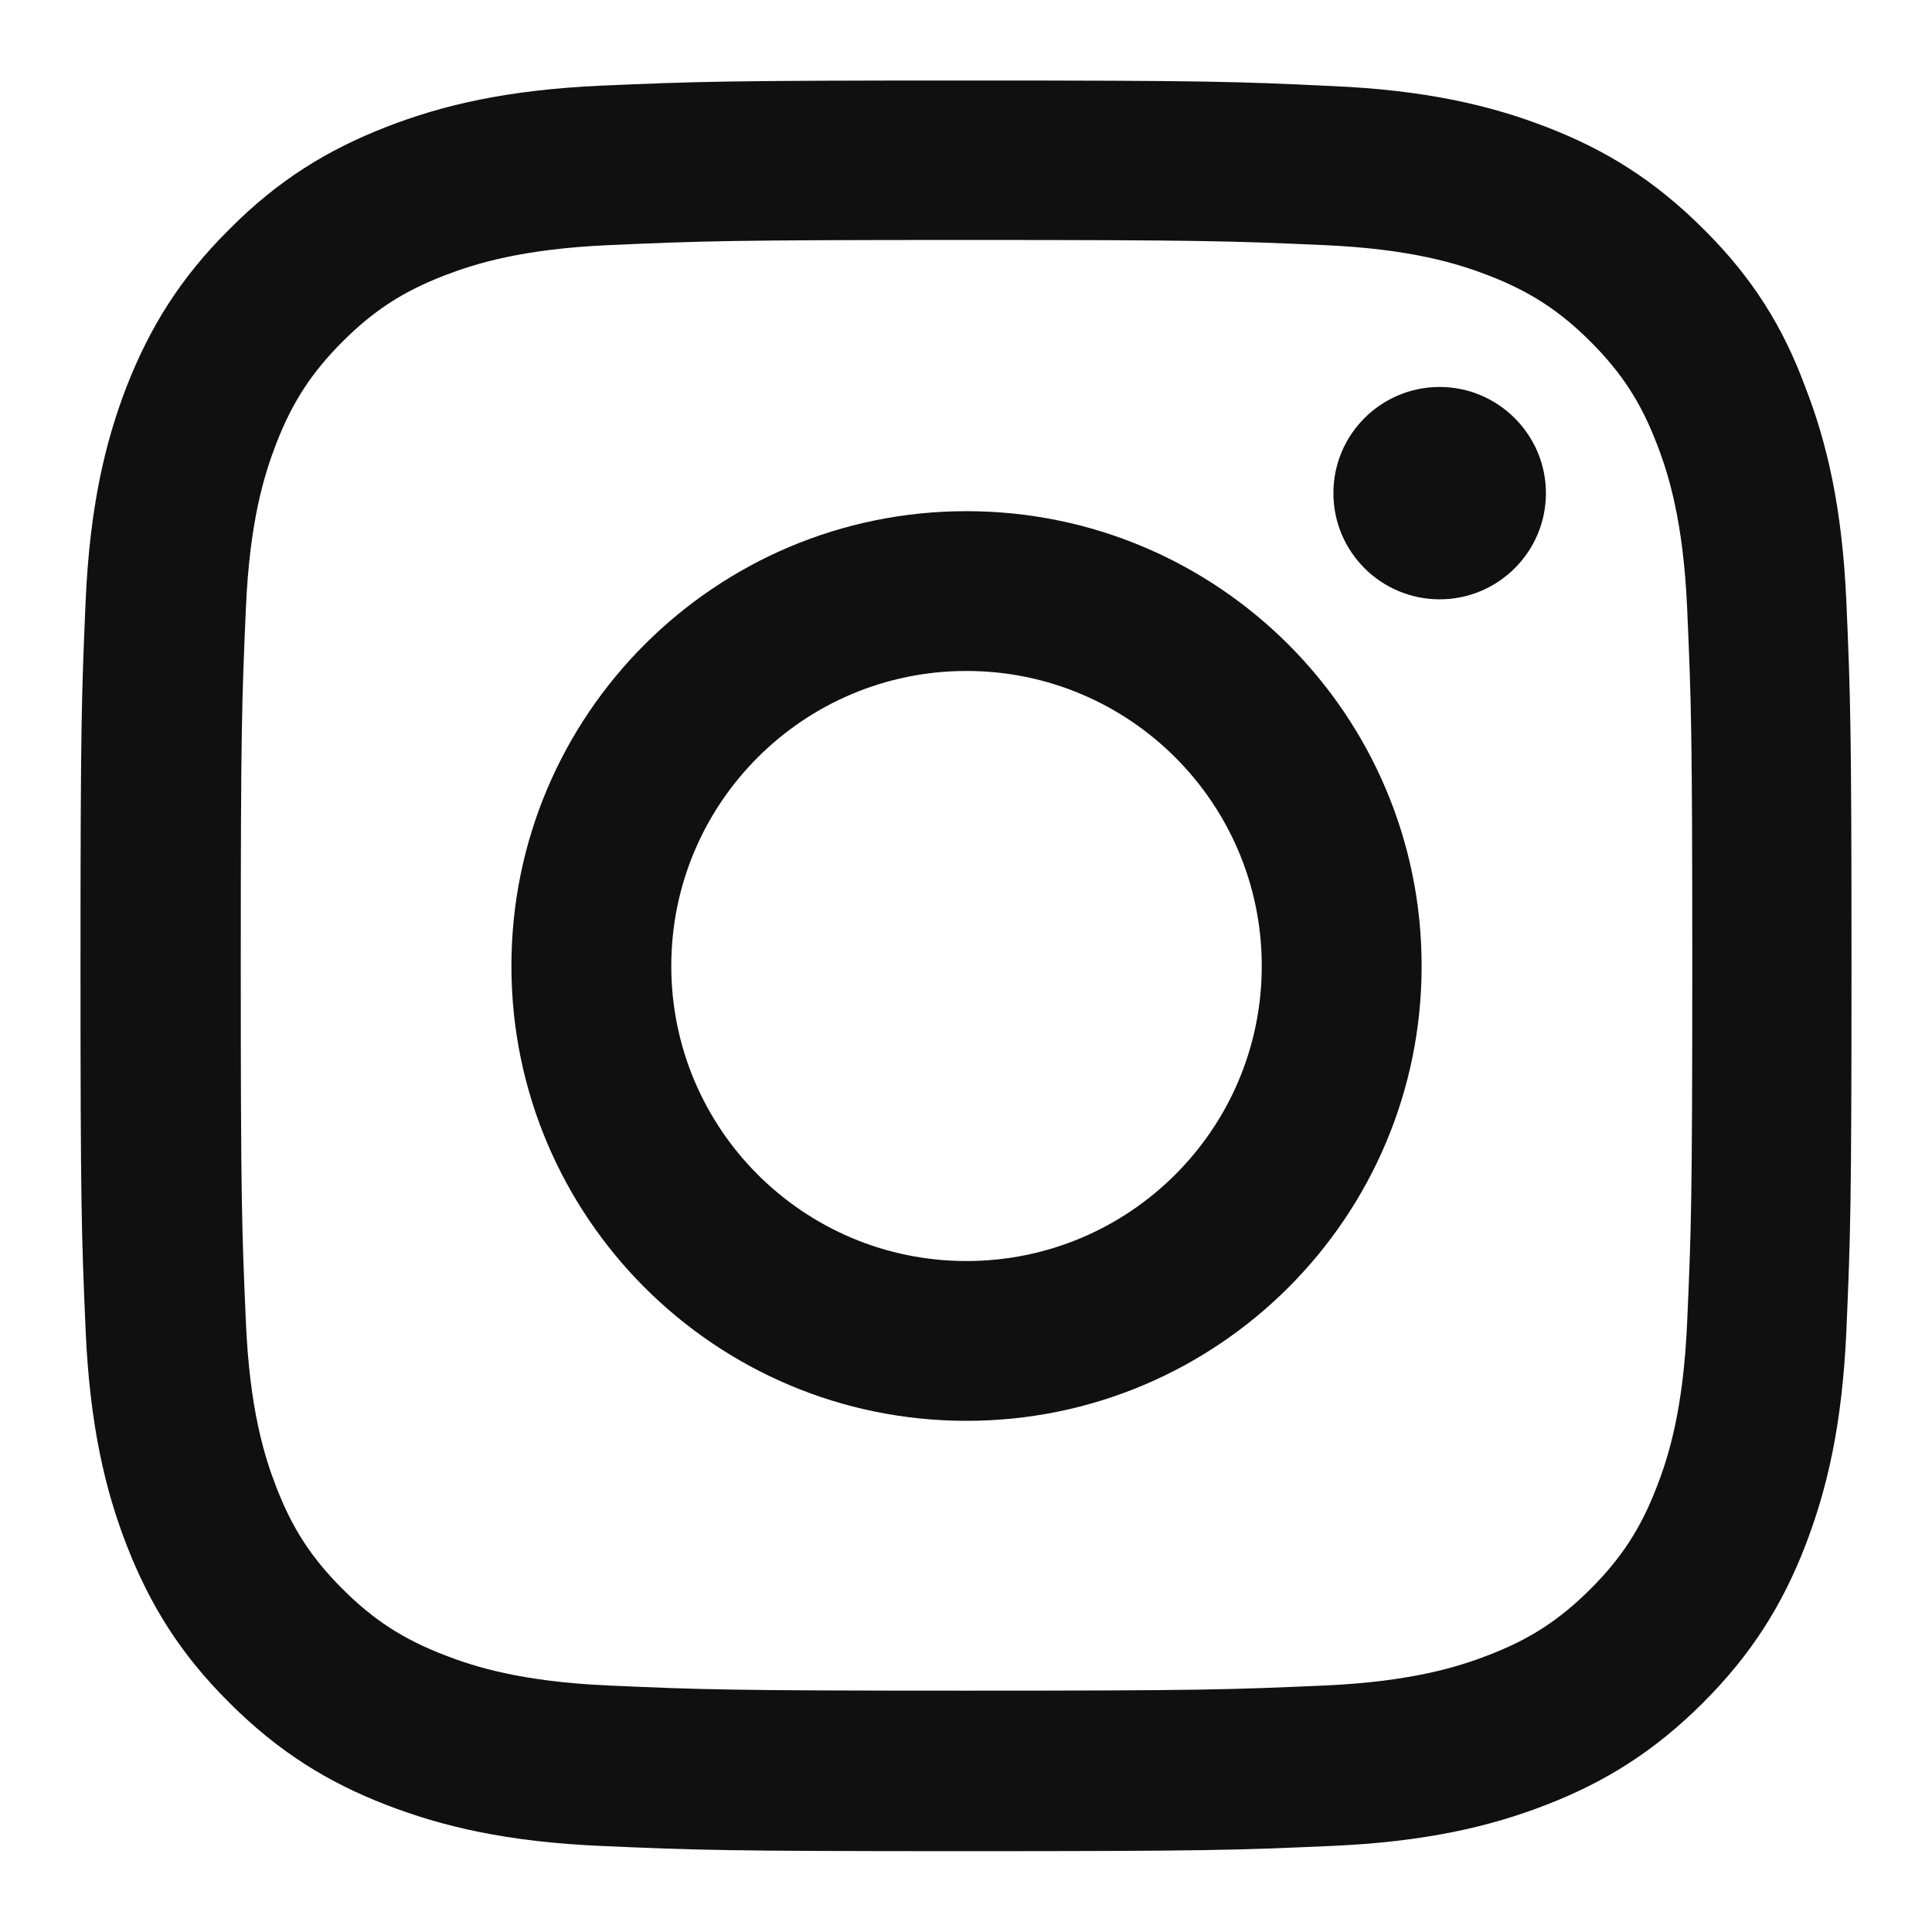
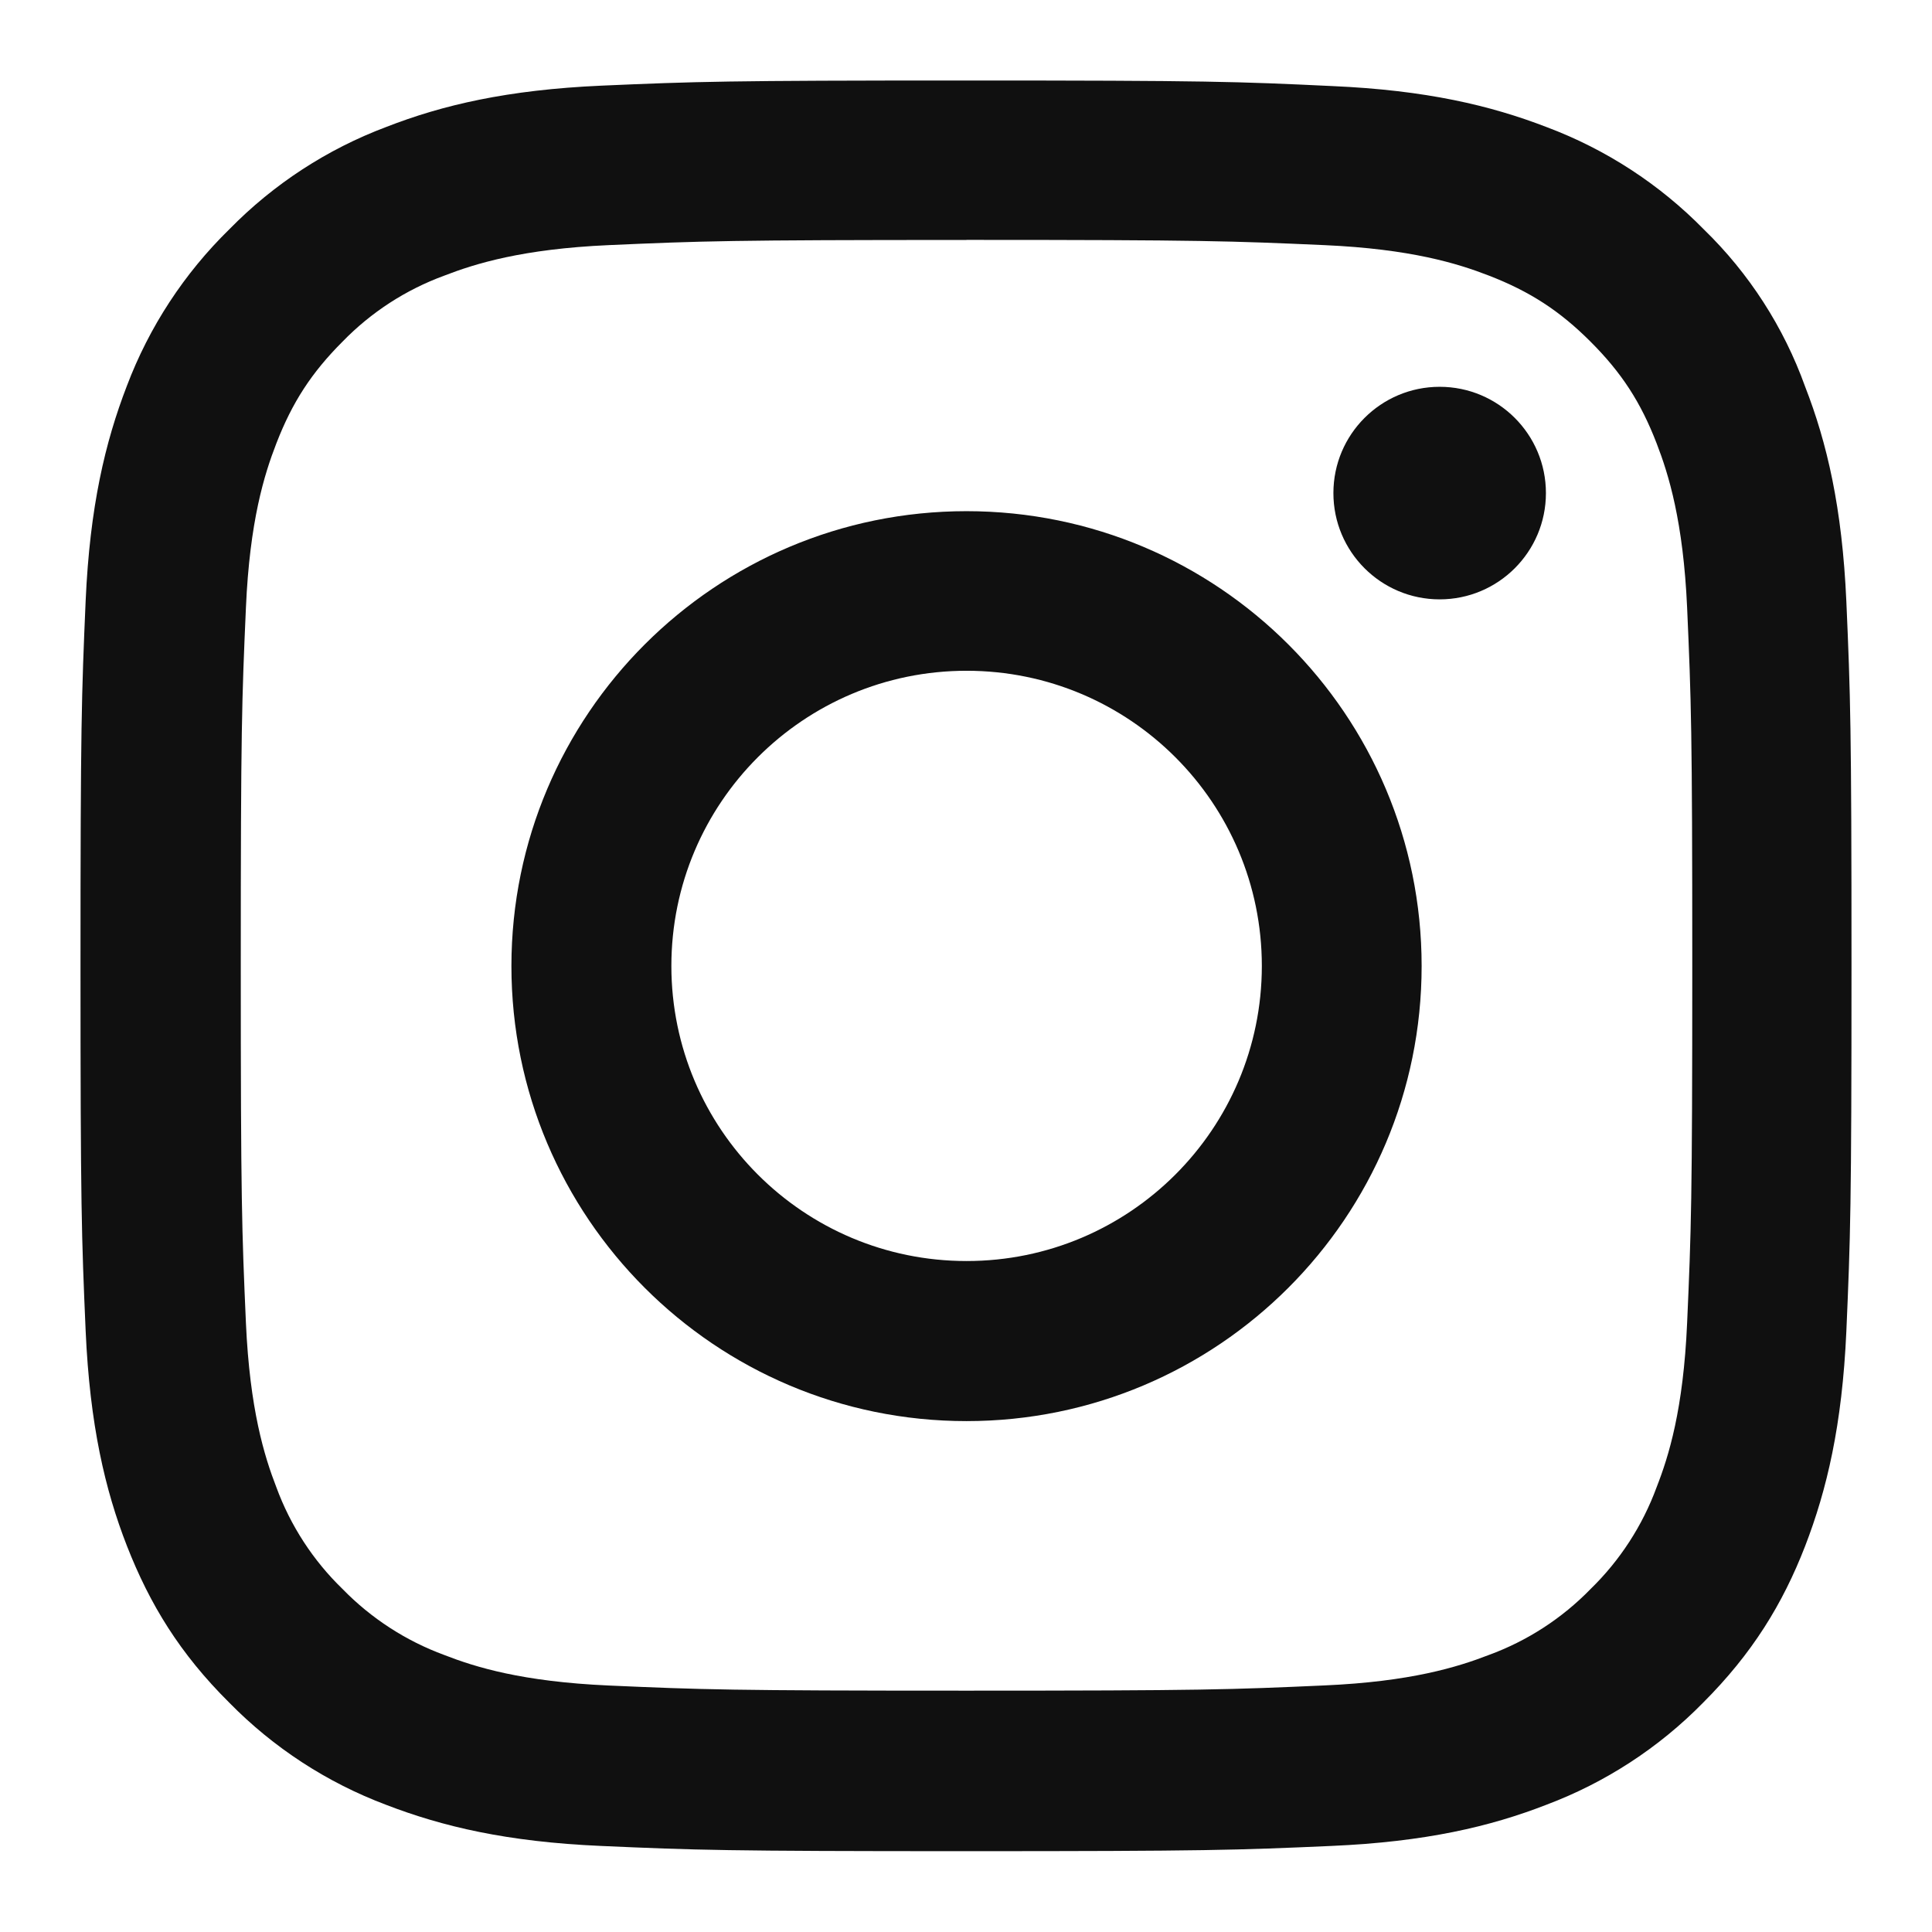
- <svg xmlns="http://www.w3.org/2000/svg" width="24" height="24" viewBox="0 0 24 24" fill="none">
-   <path d="M12.006 2.981C14.947 2.981 15.296 2.994 16.452 3.045C17.527 3.093 18.107 3.273 18.494 3.423C19.006 3.621 19.376 3.862 19.758 4.244C20.145 4.631 20.382 4.996 20.579 5.507C20.73 5.894 20.91 6.479 20.958 7.548C21.009 8.709 21.022 9.057 21.022 11.991C21.022 14.931 21.009 15.278 20.958 16.434C20.91 17.509 20.73 18.089 20.579 18.475C20.382 18.987 20.141 19.356 19.758 19.739C19.371 20.125 19.006 20.362 18.494 20.559C18.107 20.71 17.523 20.89 16.452 20.938C15.291 20.989 14.943 21.002 12.006 21.002C9.066 21.002 8.717 20.989 7.561 20.938C6.486 20.89 5.906 20.71 5.519 20.559C5.007 20.362 4.637 20.121 4.255 19.739C3.868 19.352 3.631 18.987 3.433 18.475C3.283 18.089 3.102 17.504 3.055 16.434C3.004 15.274 2.991 14.926 2.991 11.991C2.991 9.052 3.004 8.704 3.055 7.548C3.102 6.474 3.283 5.894 3.433 5.507C3.631 4.996 3.872 4.627 4.255 4.244C4.642 3.857 5.007 3.621 5.519 3.423C5.906 3.273 6.49 3.093 7.561 3.045C8.717 2.994 9.066 2.981 12.006 2.981ZM12.006 1C9.018 1 8.644 1.013 7.471 1.064C6.301 1.116 5.497 1.305 4.801 1.576C4.074 1.859 3.459 2.233 2.849 2.848C2.234 3.458 1.86 4.072 1.576 4.794C1.305 5.495 1.116 6.294 1.064 7.463C1.013 8.64 1 9.014 1 12C1 14.986 1.013 15.36 1.064 16.533C1.116 17.702 1.305 18.506 1.576 19.202C1.86 19.928 2.234 20.542 2.849 21.152C3.459 21.762 4.074 22.141 4.796 22.42C5.497 22.691 6.297 22.88 7.466 22.931C8.64 22.983 9.014 22.996 12.002 22.996C14.99 22.996 15.364 22.983 16.538 22.931C17.707 22.88 18.511 22.691 19.208 22.42C19.93 22.141 20.545 21.762 21.156 21.152C21.766 20.542 22.144 19.928 22.424 19.206C22.695 18.506 22.884 17.706 22.936 16.538C22.987 15.364 23 14.991 23 12.004C23 9.018 22.987 8.644 22.936 7.471C22.884 6.302 22.695 5.499 22.424 4.803C22.153 4.072 21.779 3.458 21.164 2.848C20.554 2.237 19.939 1.859 19.216 1.58C18.516 1.309 17.716 1.12 16.547 1.069C15.369 1.013 14.995 1 12.006 1Z" fill="#101010" />
-   <path d="M12.006 6.35C8.885 6.35 6.353 8.88 6.353 12C6.353 15.12 8.885 17.65 12.006 17.65C15.128 17.65 17.66 15.12 17.66 12C17.66 8.88 15.128 6.35 12.006 6.35ZM12.006 15.665C9.981 15.665 8.339 14.024 8.339 12C8.339 9.976 9.981 8.335 12.006 8.335C14.031 8.335 15.674 9.976 15.674 12C15.674 14.024 14.031 15.665 12.006 15.665Z" fill="#101010" />
-   <path d="M19.204 6.126C19.204 6.856 18.61 7.445 17.884 7.445C17.153 7.445 16.564 6.852 16.564 6.126C16.564 5.395 17.157 4.807 17.884 4.807C18.61 4.807 19.204 5.4 19.204 6.126Z" fill="#101010" />
+ <svg xmlns="http://www.w3.org/2000/svg" width="24" height="24" fill="none">
+   <path d="M12.006 2.98c2.941 0 3.29.014 4.446.065 1.075.048 1.655.228 2.042.378.512.198.882.439 1.264.821.387.387.624.752.821 1.263.15.387.331.972.379 2.041.051 1.16.064 1.509.064 4.443 0 2.94-.013 3.287-.064 4.443-.047 1.075-.228 1.655-.379 2.041a3.4 3.4 0 01-.82 1.264 3.386 3.386 0 01-1.265.82c-.387.15-.971.331-2.042.378-1.16.052-1.51.065-4.446.065-2.94 0-3.289-.013-4.445-.064-1.075-.048-1.655-.228-2.042-.379a3.405 3.405 0 01-1.264-.82 3.383 3.383 0 01-.822-1.264c-.15-.386-.33-.97-.378-2.04-.051-1.16-.064-1.509-.064-4.444 0-2.939.013-3.287.064-4.443.047-1.074.228-1.654.378-2.04.198-.512.439-.881.822-1.264a3.386 3.386 0 011.264-.82c.387-.15.971-.331 2.042-.379 1.156-.051 1.505-.064 4.445-.064zm0-1.98c-2.988 0-3.362.013-4.535.064-1.17.052-1.974.241-2.67.512a5.372 5.372 0 00-1.952 1.272 5.39 5.39 0 00-1.273 1.946c-.27.7-.46 1.5-.512 2.669C1.013 8.64 1 9.013 1 12c0 2.986.013 3.36.064 4.533.052 1.169.241 1.973.512 2.669.284.726.658 1.34 1.273 1.95a5.38 5.38 0 001.947 1.268c.701.27 1.5.46 2.67.511 1.174.052 1.548.065 4.536.065 2.988 0 3.362-.013 4.536-.065 1.17-.051 1.973-.24 2.67-.511a5.38 5.38 0 001.948-1.268c.61-.61.988-1.224 1.268-1.946.27-.7.46-1.5.512-2.668.051-1.174.064-1.547.064-4.534 0-2.986-.013-3.36-.064-4.533-.052-1.169-.241-1.972-.512-2.668a5.152 5.152 0 00-1.26-1.955 5.381 5.381 0 00-1.948-1.268c-.7-.27-1.5-.46-2.67-.511C15.37 1.013 14.996 1 12.007 1z" fill="#101010" />
+   <path d="M12.006 6.35A5.653 5.653 0 006.353 12a5.653 5.653 0 0011.307 0c0-3.12-2.532-5.65-5.654-5.65zm0 9.315A3.667 3.667 0 018.34 12a3.667 3.667 0 017.335 0 3.667 3.667 0 01-3.668 3.665zm7.198-9.539a1.32 1.32 0 11-2.64-.001 1.32 1.32 0 012.64 0z" fill="#101010" />
</svg>
